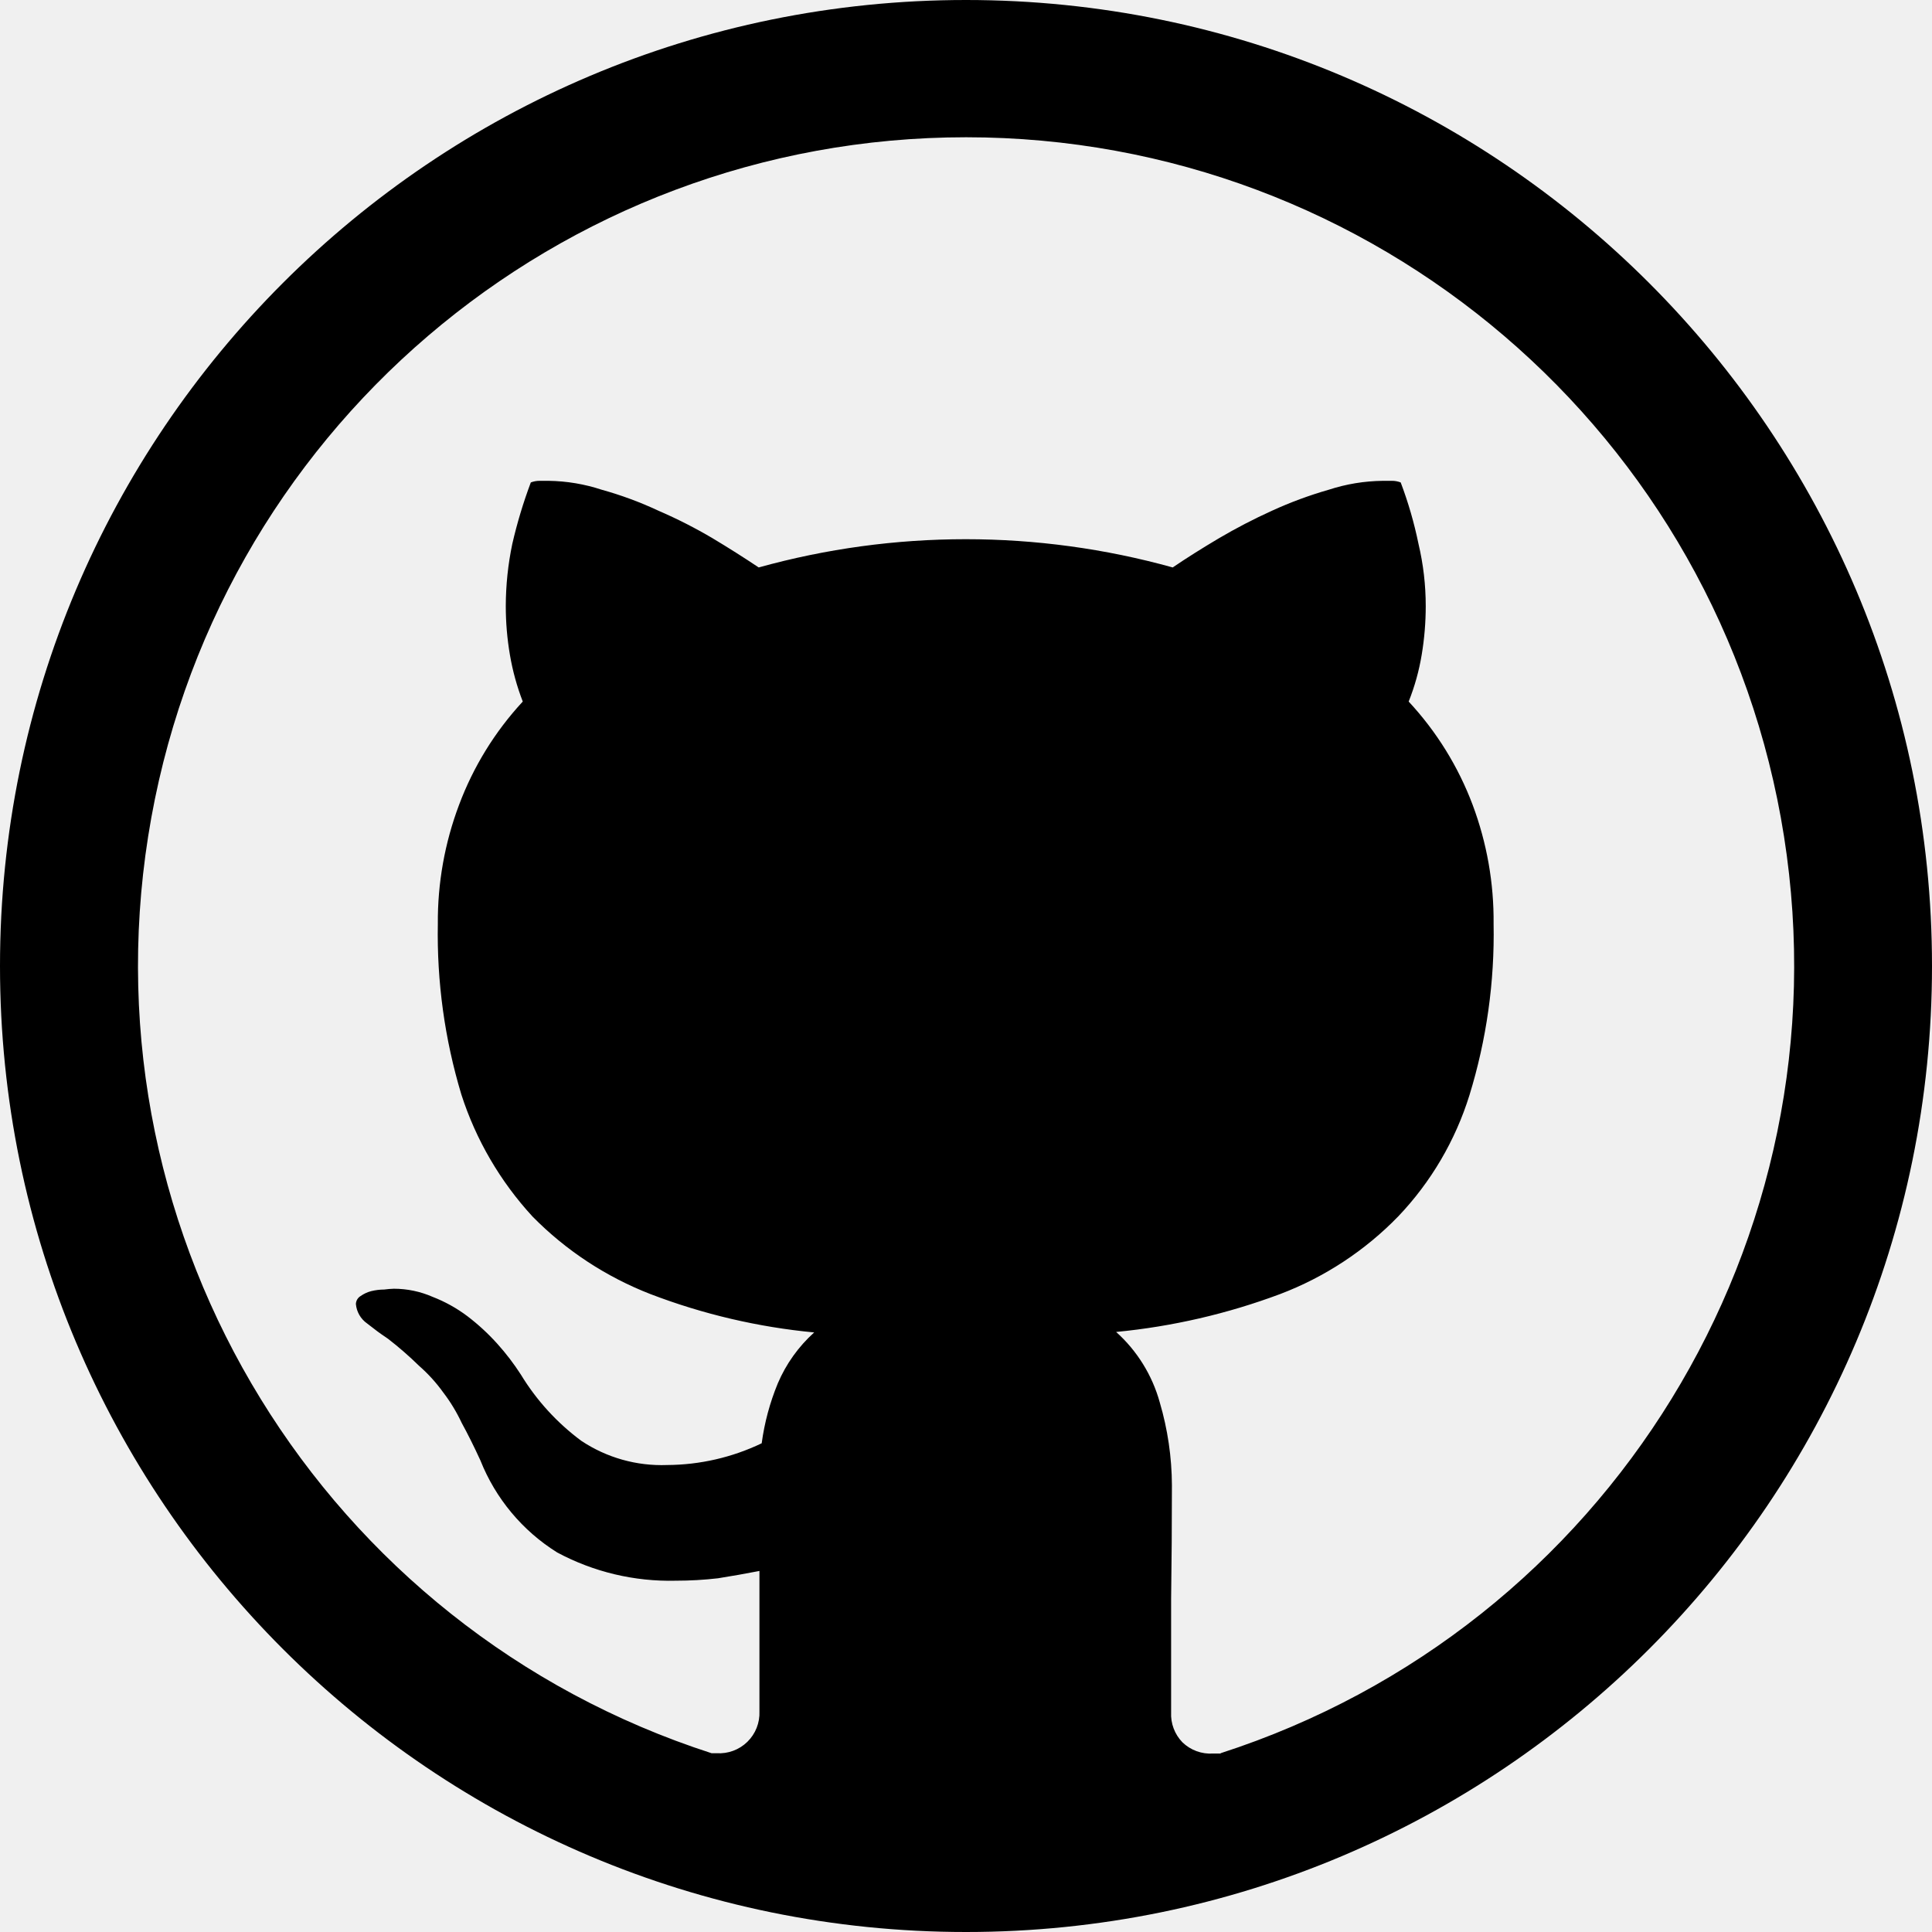
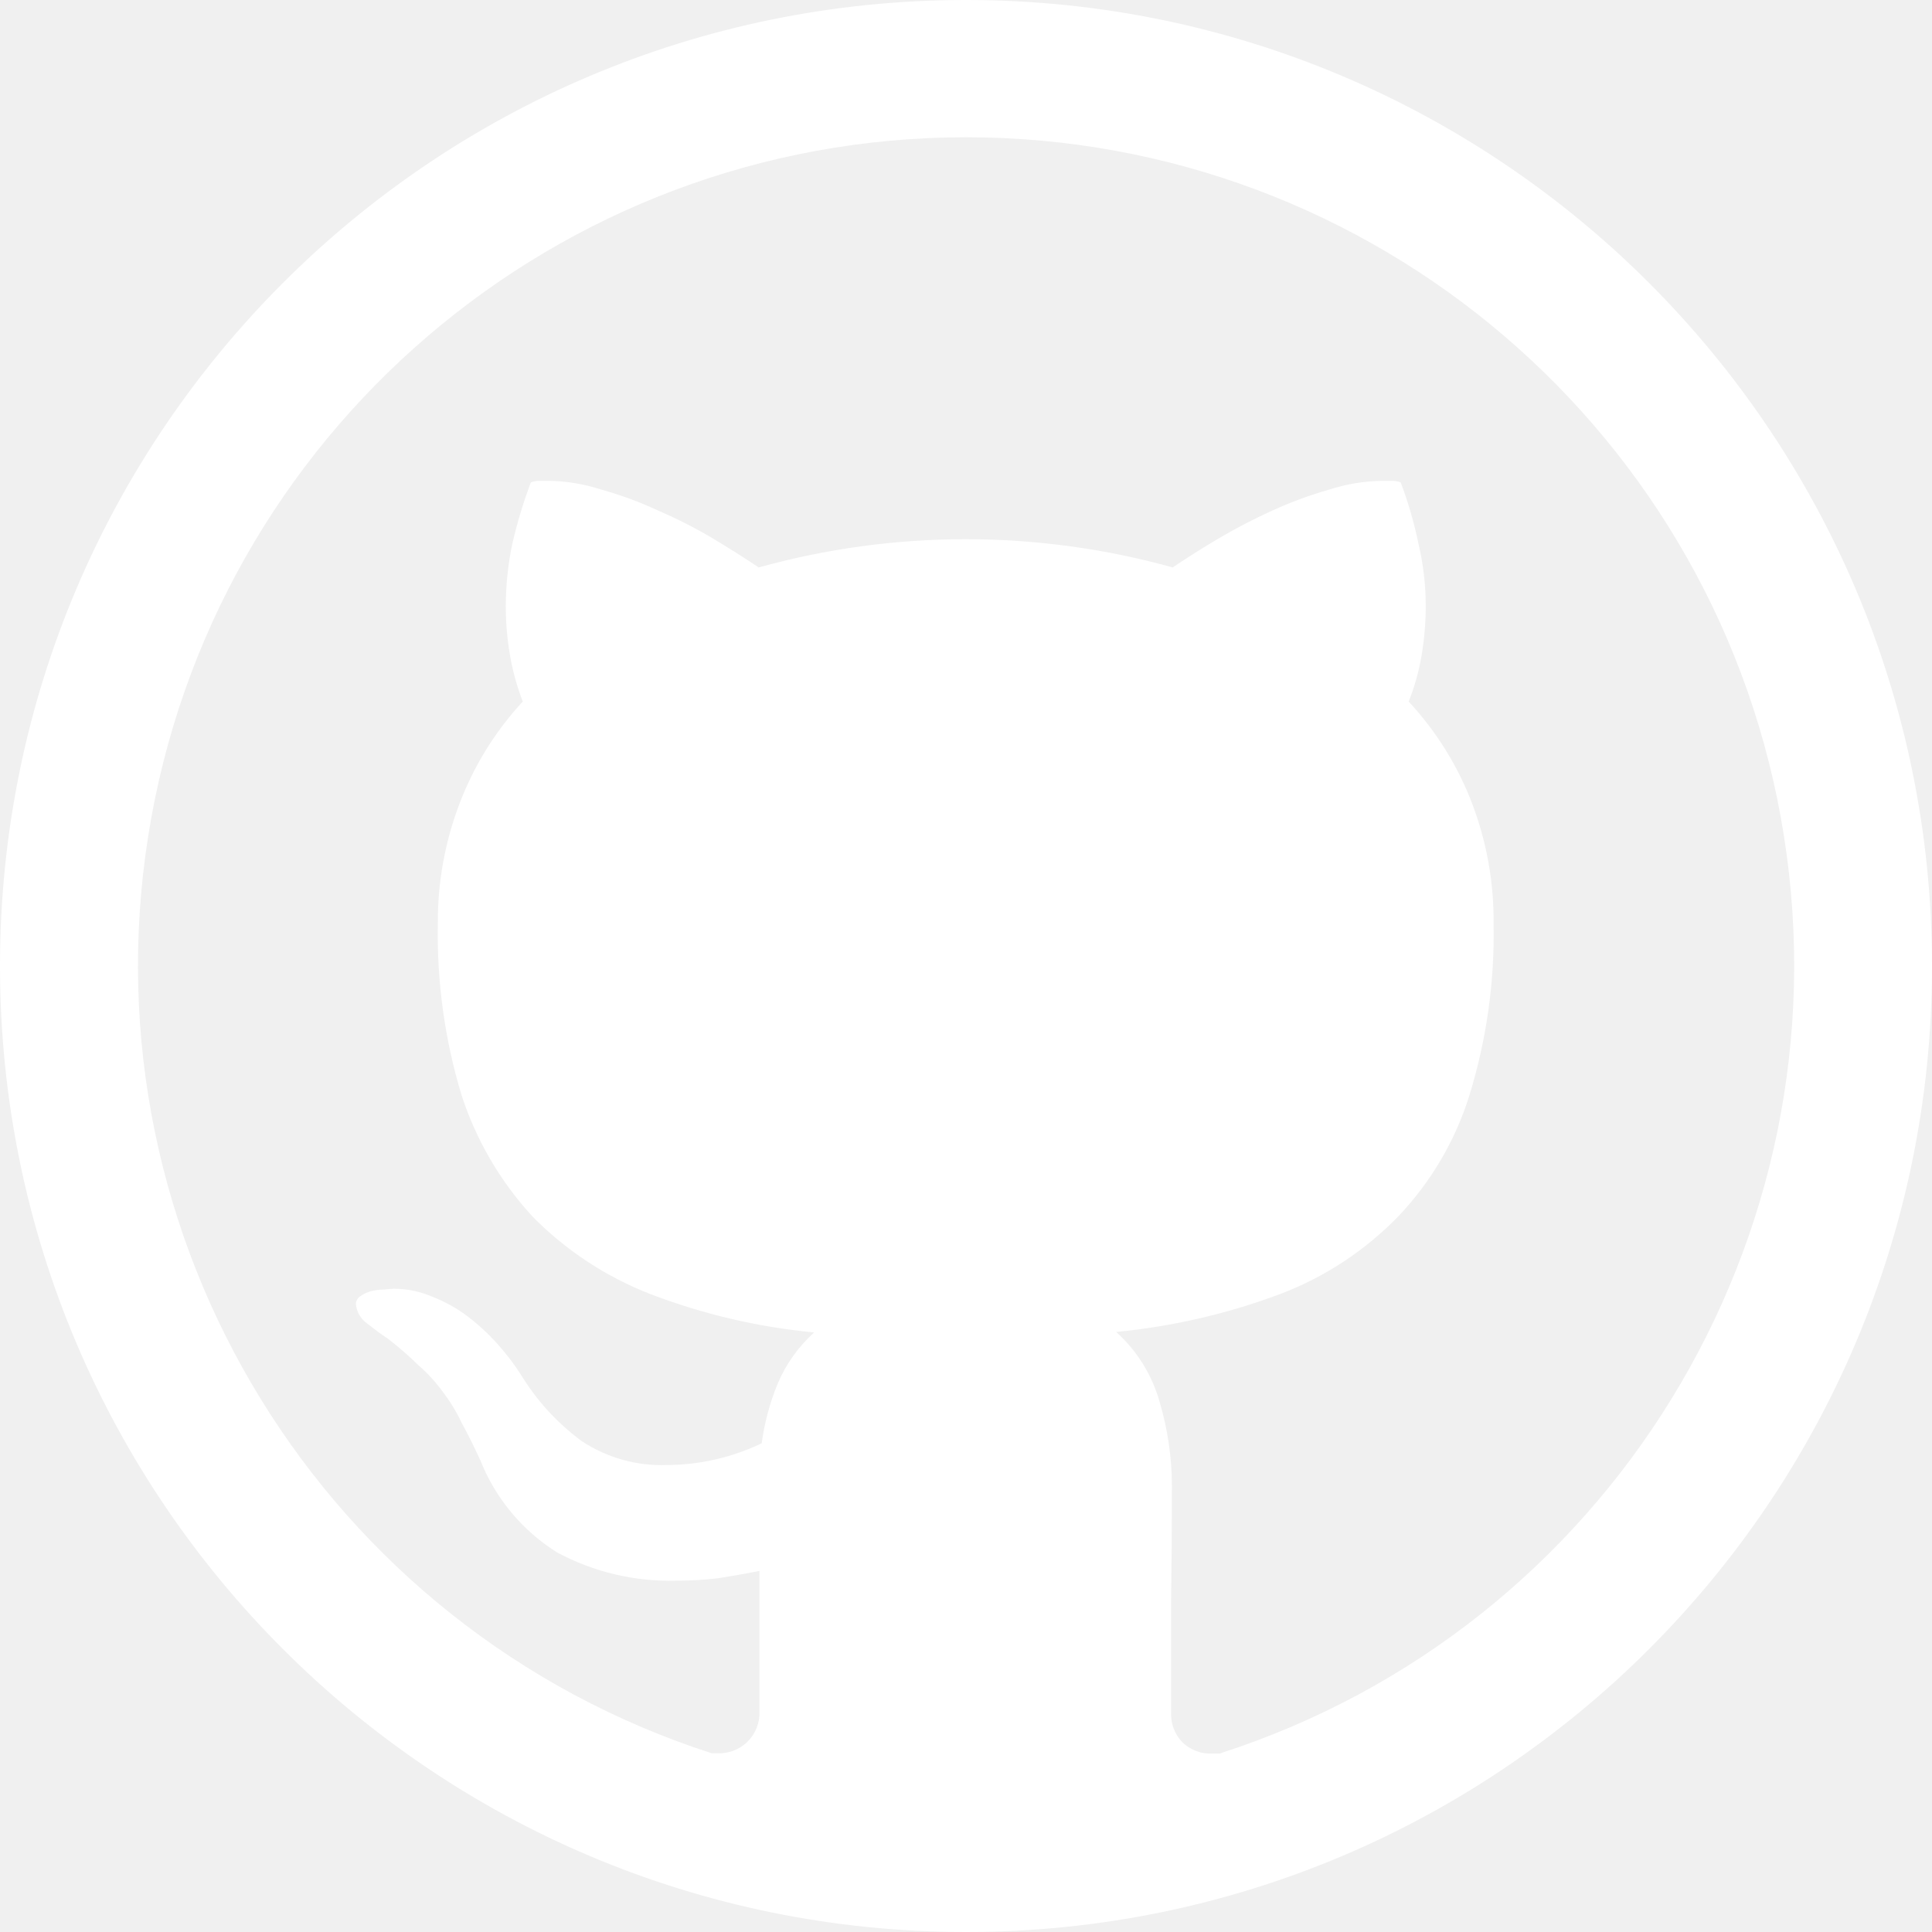
- <svg xmlns="http://www.w3.org/2000/svg" width="800" height="800" viewBox="0 0 24 24">
+ <svg xmlns="http://www.w3.org/2000/svg" width="800" height="800" fill="#fff" viewBox="0 0 24 24">
  <path d="M12 0a12 12 0 1 0 0 24 12 12 0 0 0 0-24m3.163 21.783h-.093a.5.5 0 0 1-.382-.14.5.5 0 0 1-.14-.372v-1.406q.01-.701.01-1.416a3.7 3.7 0 0 0-.151-1.028 1.83 1.83 0 0 0-.542-.875 8 8 0 0 0 2.038-.471 4.05 4.05 0 0 0 1.466-.964c.407-.427.71-.943.885-1.506a6.8 6.8 0 0 0 .3-2.13 4.1 4.1 0 0 0-.26-1.476 3.9 3.9 0 0 0-.795-1.284 2.8 2.8 0 0 0 .162-.582q.05-.3.05-.604 0-.392-.09-.773a5 5 0 0 0-.221-.763.3.3 0 0 0-.111-.02h-.11q-.346.004-.674.111a5 5 0 0 0-.703.26 7 7 0 0 0-.661.343q-.322.191-.573.362a9.6 9.6 0 0 0-5.143 0 14 14 0 0 0-.572-.362 6 6 0 0 0-.672-.342 4.5 4.5 0 0 0-.705-.261 2.2 2.2 0 0 0-.662-.111h-.11a.3.3 0 0 0-.11.02 6 6 0 0 0-.23.763q-.08.382-.081.773 0 .304.051.604t.16.582A3.9 3.9 0 0 0 5.702 10a4.1 4.1 0 0 0-.263 1.476 6.9 6.9 0 0 0 .292 2.12c.181.563.483 1.08.884 1.516.415.422.915.75 1.466.964.653.25 1.337.41 2.033.476a1.8 1.8 0 0 0-.452.633 3 3 0 0 0-.2.744 2.75 2.75 0 0 1-1.175.27 1.8 1.8 0 0 1-1.065-.3 2.9 2.9 0 0 1-.752-.824 3 3 0 0 0-.292-.382 2.7 2.7 0 0 0-.372-.343 1.8 1.8 0 0 0-.432-.24 1.2 1.2 0 0 0-.481-.101q-.06.002-.12.01a.7.7 0 0 0-.162.02.4.4 0 0 0-.13.06.12.12 0 0 0-.06.1.33.33 0 0 0 .14.242q.14.111.232.171l.03.021q.2.155.382.333.169.148.3.33.136.178.231.381.11.2.231.463c.188.474.522.875.954 1.145.453.243.961.364 1.476.351q.262 0 .522-.03.258-.041.515-.091v1.743a.5.5 0 0 1-.533.521h-.062a10.286 10.286 0 1 1 6.324 0z" />
</svg>
